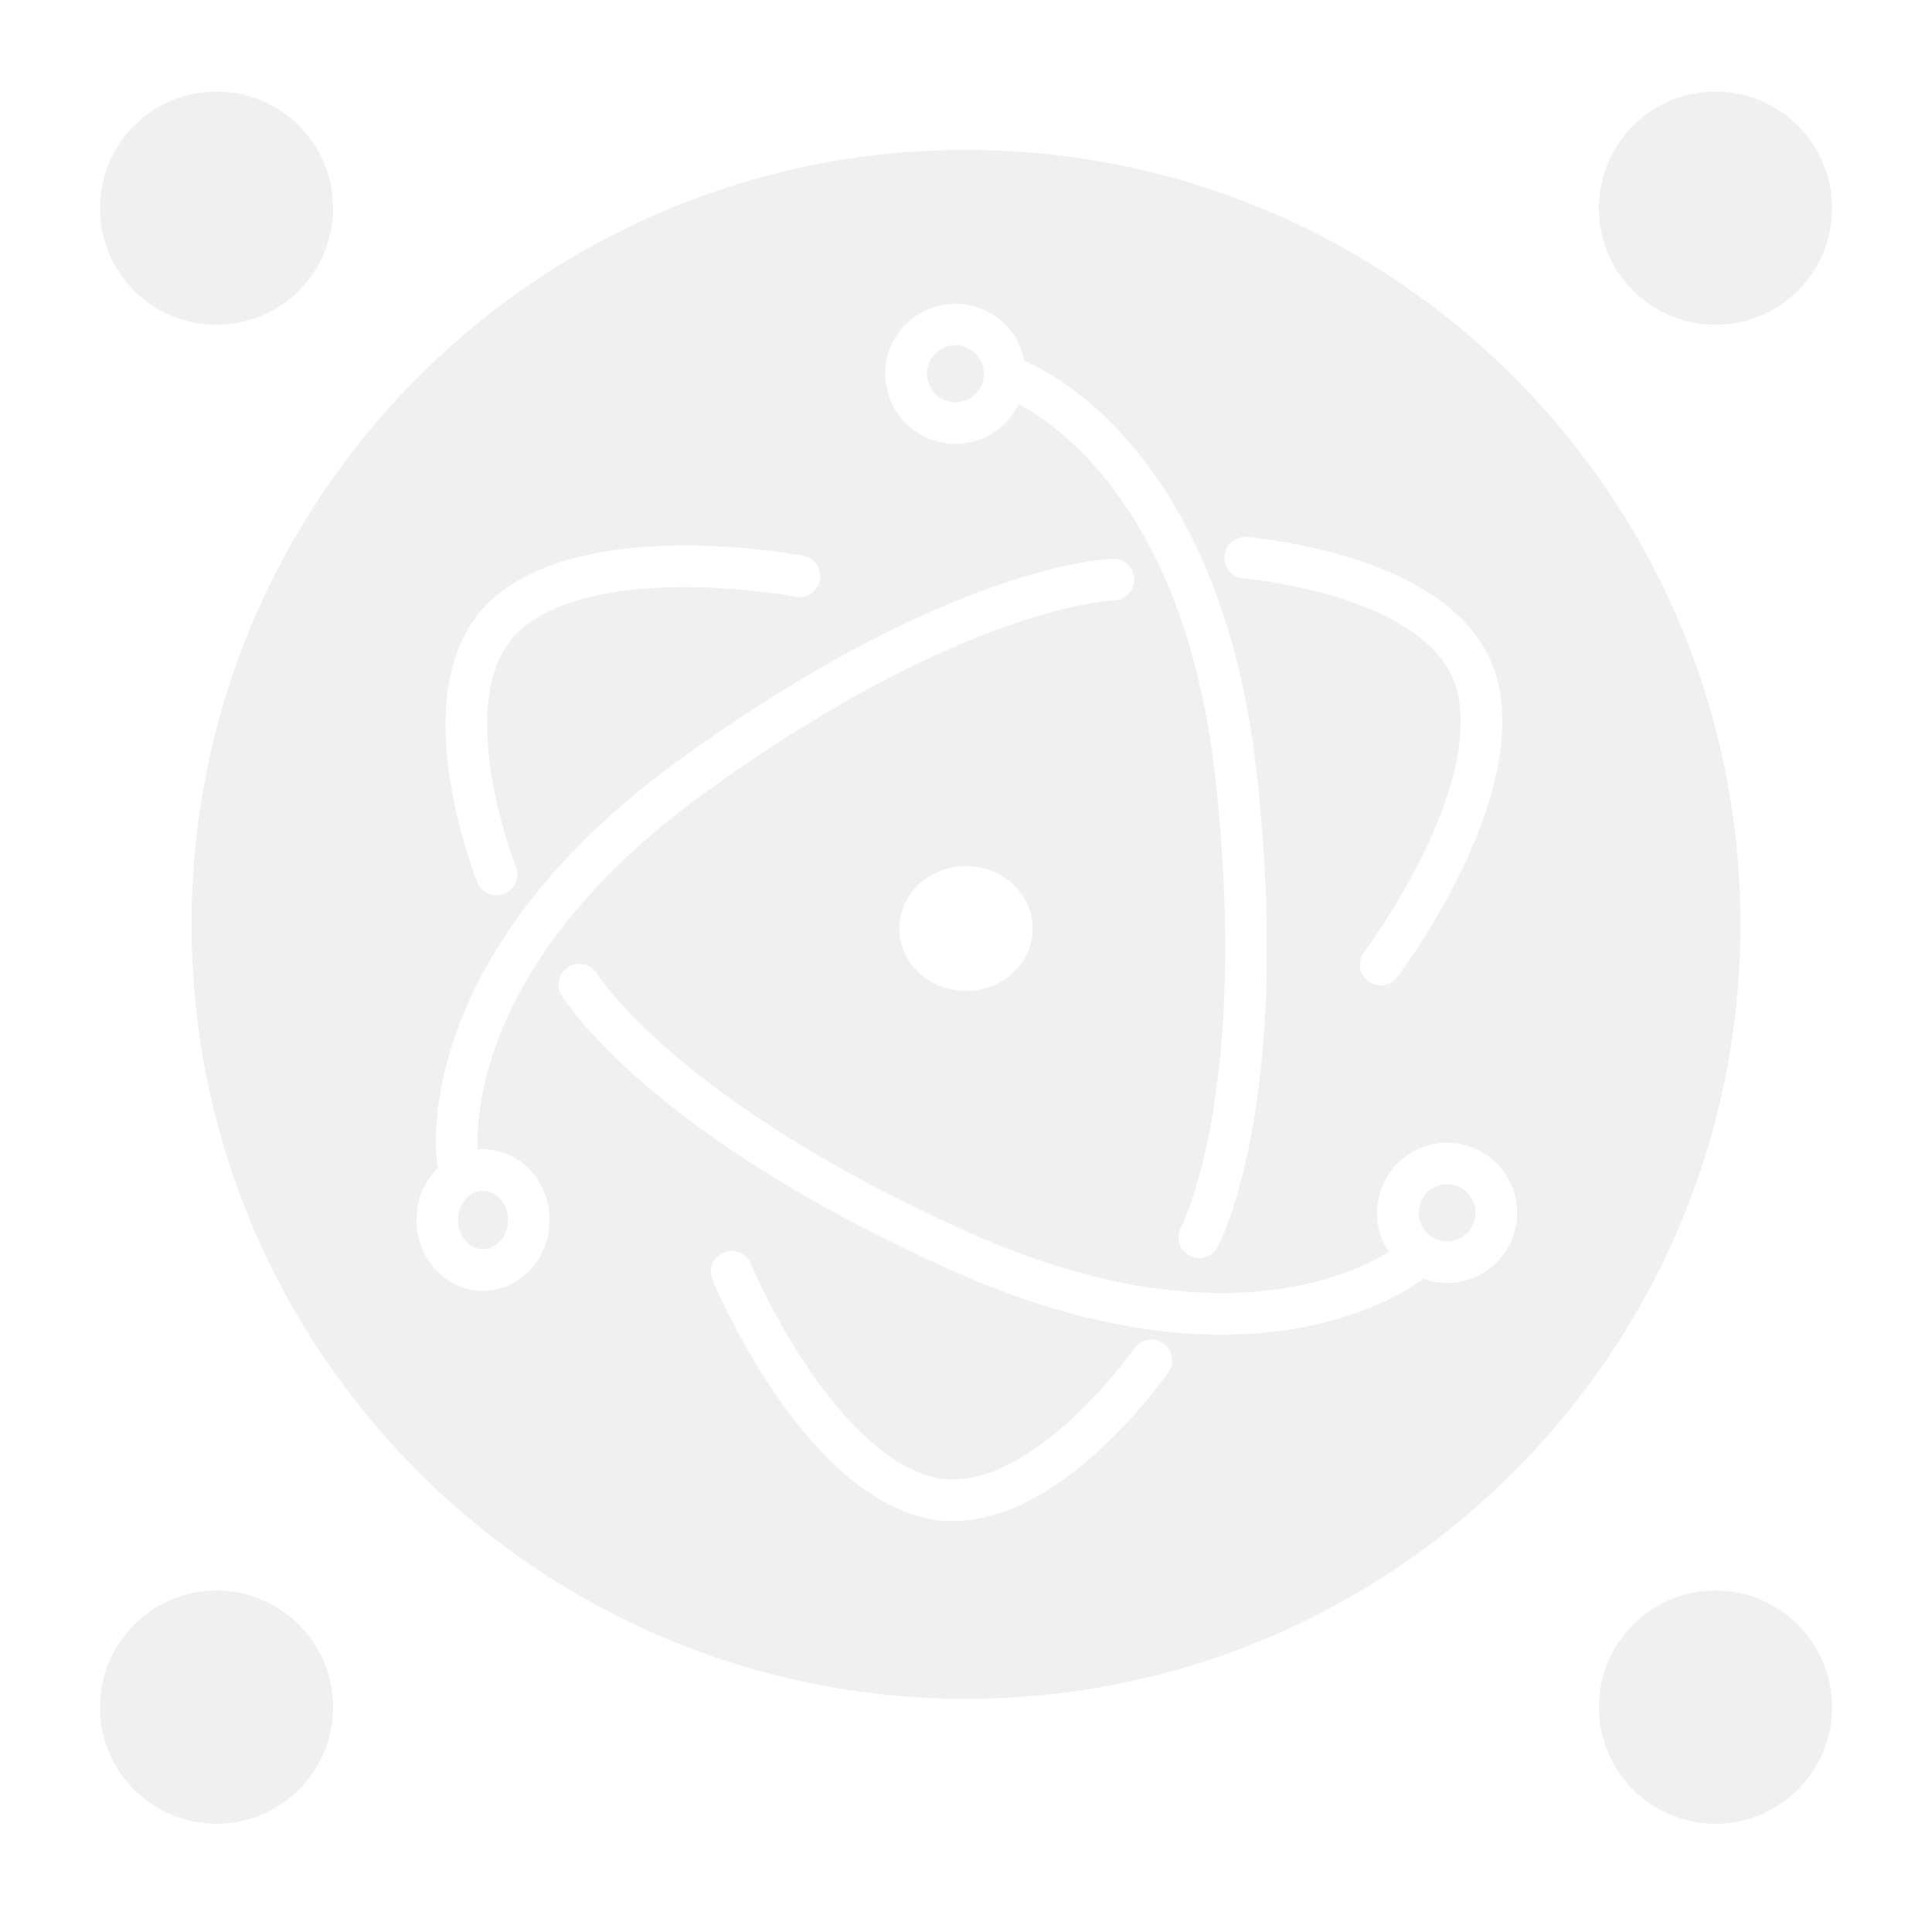
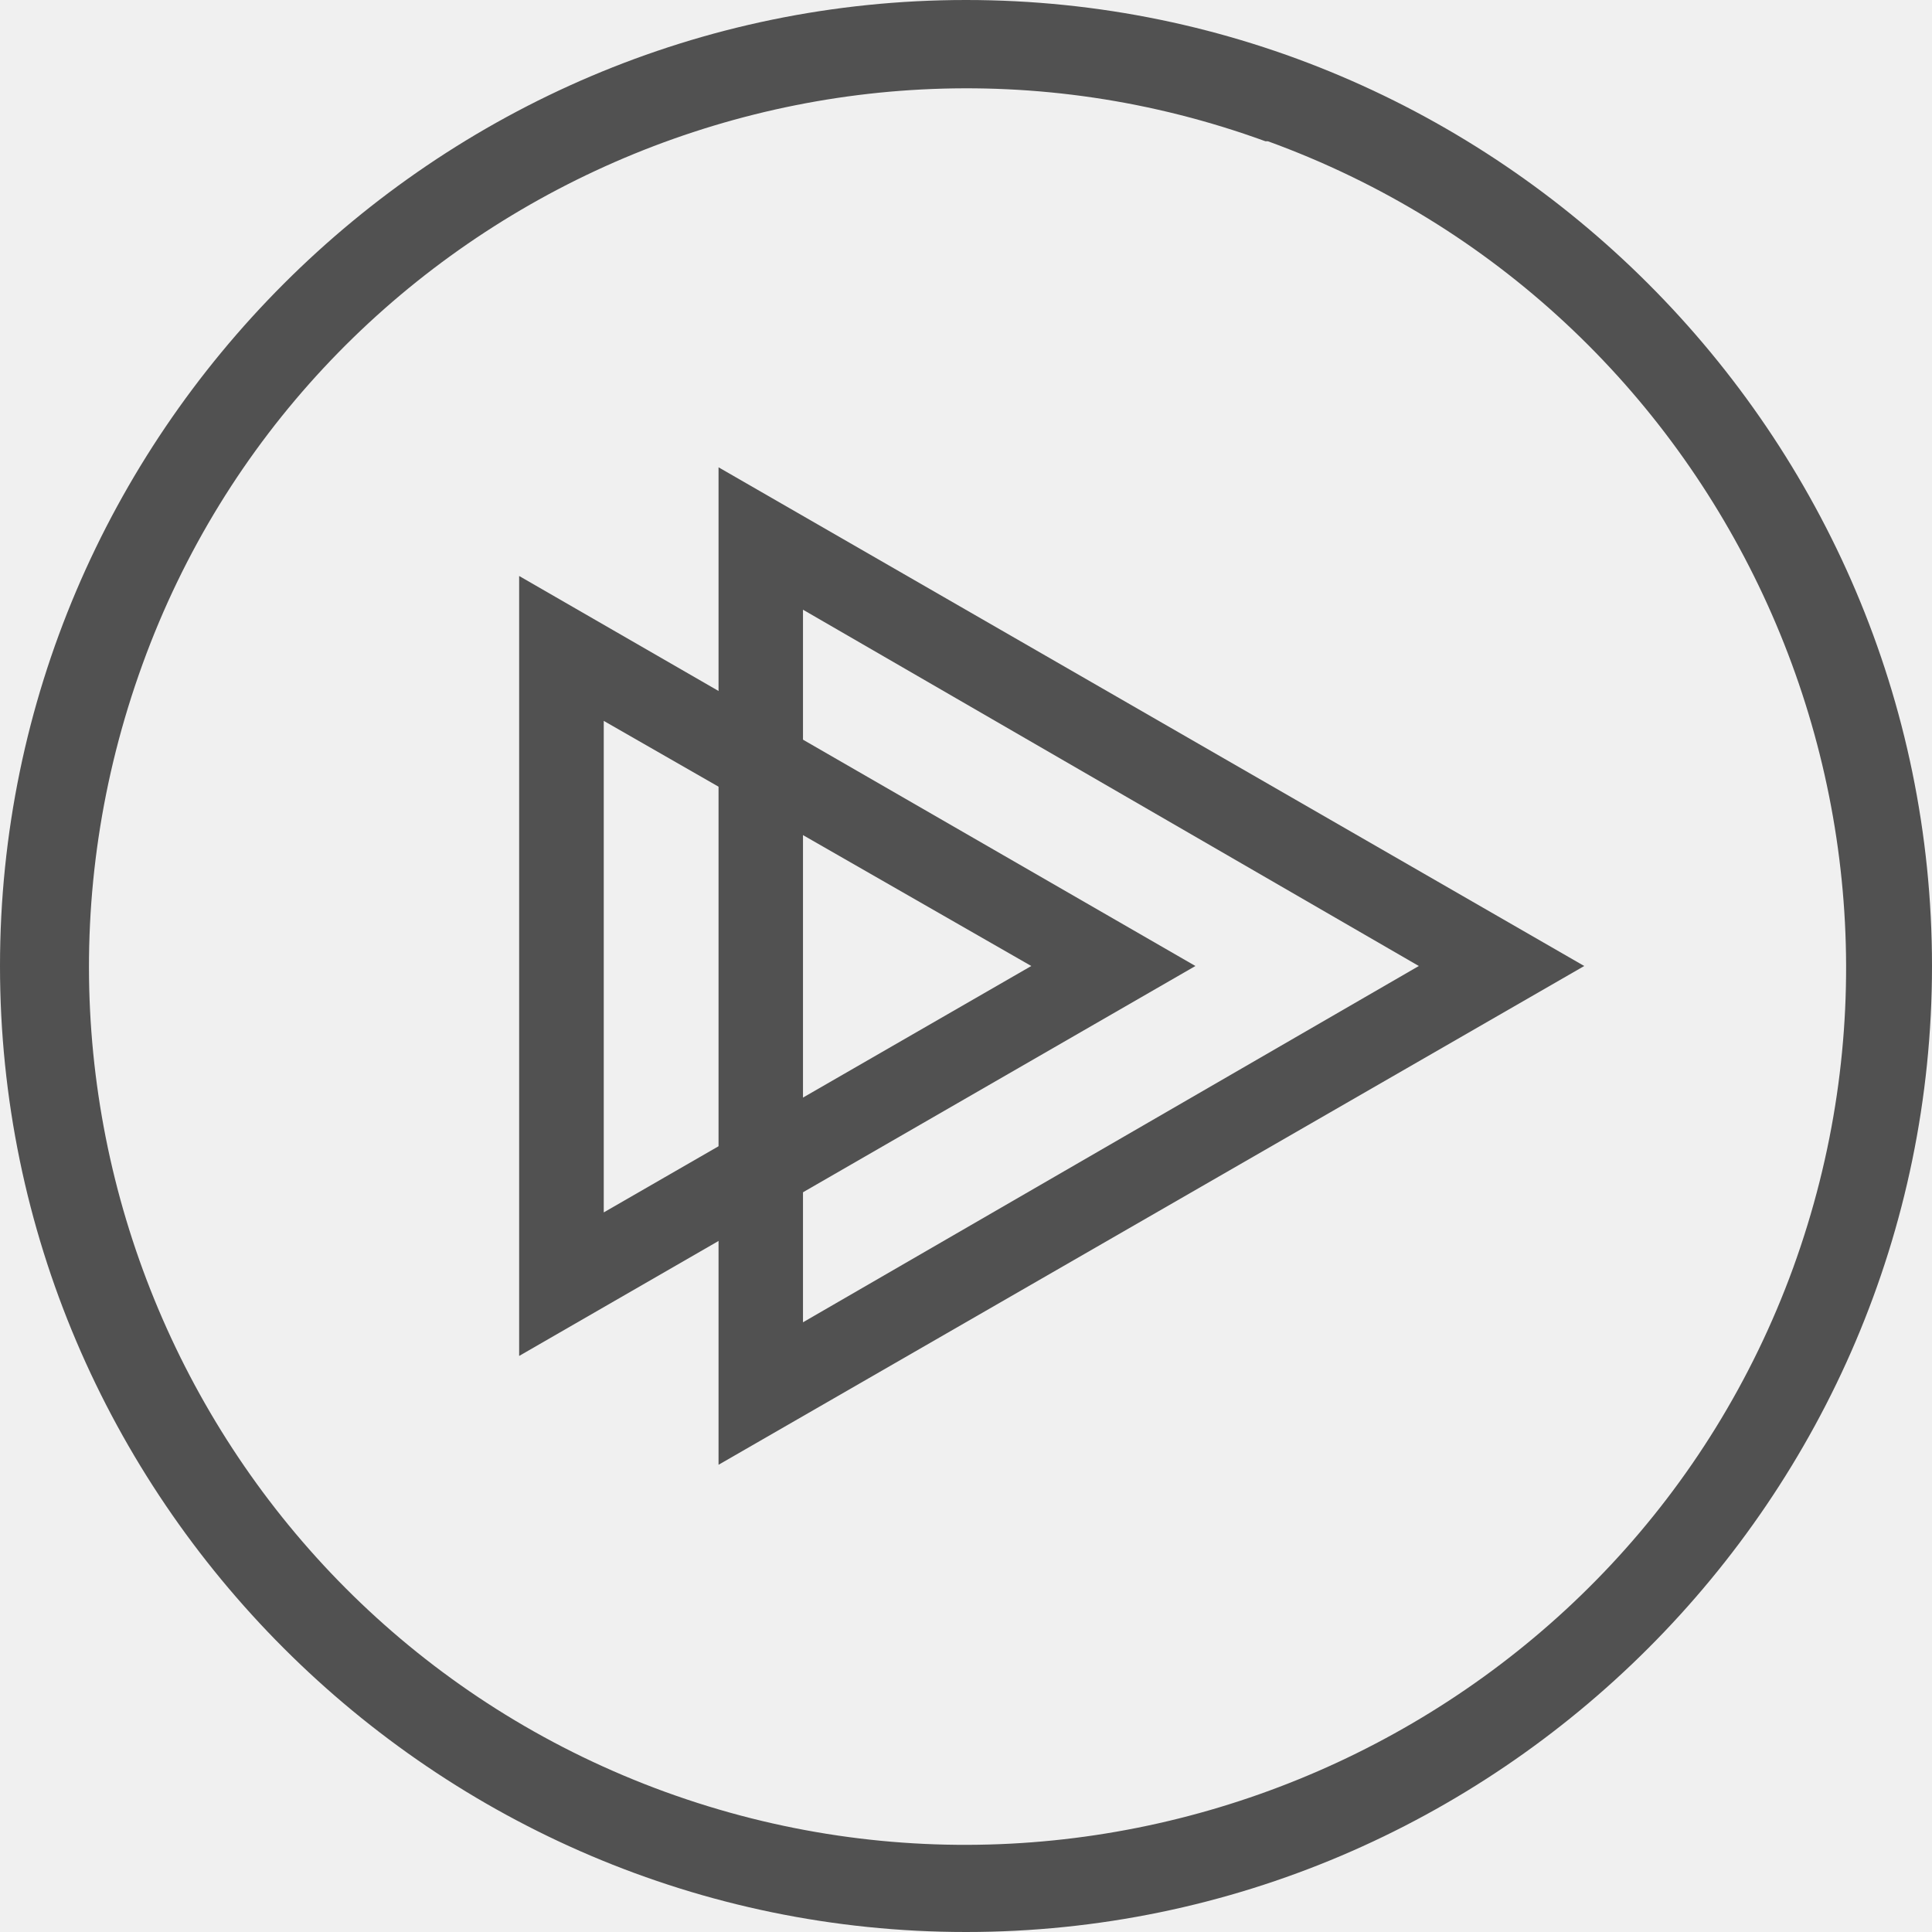
- <svg xmlns="http://www.w3.org/2000/svg" width="232" height="232" viewBox="0 0 232 232" fill="none">
-   <g filter="url(#filter0_b)">
-     <path d="M231.5 1V0.5H231H1H0.5V1V231V231.5H1H231H231.5V231V1ZM40.5 25C40.5 33.008 34.008 39.5 26 39.5C17.992 39.5 11.5 33.008 11.5 25C11.5 16.992 17.992 10.5 26 10.5C34.008 10.5 40.5 16.992 40.5 25ZM220.5 25C220.5 33.008 214.008 39.5 206 39.5C197.992 39.5 191.5 33.008 191.5 25C191.5 16.992 197.992 10.5 206 10.5C214.008 10.5 220.5 16.992 220.5 25ZM40.5 205C40.5 213.008 34.008 219.5 26 219.5C17.992 219.5 11.5 213.008 11.5 205C11.5 196.992 17.992 190.5 26 190.5C34.008 190.5 40.5 196.992 40.5 205ZM220.5 205C220.5 213.008 214.008 219.5 206 219.5C197.992 219.5 191.5 213.008 191.5 205C191.5 196.992 197.992 190.5 206 190.5C214.008 190.5 220.5 196.992 220.5 205ZM209.5 111C209.5 162.639 167.639 204.5 116 204.5C64.361 204.5 22.5 162.639 22.5 111C22.5 59.361 64.361 17.5 116 17.5C167.639 17.5 209.5 59.361 209.5 111Z" fill="white" stroke="white" />
-     <path d="M63.5 146.5C63.5 149.959 60.897 152.5 58 152.5C55.103 152.5 52.5 149.959 52.5 146.5C52.5 143.041 55.103 140.5 58 140.5C60.897 140.5 63.5 143.041 63.5 146.5Z" stroke="white" stroke-width="5" />
-     <path d="M54.986 139.466C54.986 139.466 51.197 116.315 83.187 93.165C115.178 70.014 133.698 69.593 133.698 69.593" stroke="white" stroke-width="5" stroke-linecap="round" />
-     <path d="M178.902 142.686C177.27 139.853 173.652 138.88 170.819 140.512C167.987 142.144 167.014 145.762 168.646 148.595C170.277 151.427 173.896 152.4 176.728 150.768C179.561 149.137 180.534 145.518 178.902 142.686Z" stroke="white" stroke-width="5" />
-     <path d="M169.409 151.555C169.409 151.555 151.24 166.394 115.211 150.232C79.182 134.07 69.572 118.232 69.572 118.232" stroke="white" stroke-width="5" stroke-linecap="round" />
-     <path d="M109.577 41.971C107.966 44.814 108.964 48.426 111.808 50.038C114.651 51.65 118.263 50.651 119.875 47.807C121.487 44.964 120.488 41.352 117.645 39.74C114.801 38.129 111.189 39.127 109.577 41.971Z" stroke="white" stroke-width="5" />
-     <path d="M122.038 45.647C122.038 45.647 144.047 53.767 148.412 93.013C152.778 132.259 144.012 148.579 144.012 148.579" stroke="white" stroke-width="5" stroke-linecap="round" />
-     <path d="M59.633 105C59.633 105 50.437 82.104 61.305 73.362C72.174 64.619 96 69.199 96 69.199" stroke="white" stroke-width="5" stroke-linecap="round" />
-     <path d="M149.532 66.978C149.532 66.978 174.391 68.913 177.477 82.638C180.564 96.363 165.799 115.833 165.799 115.833" stroke="white" stroke-width="5" stroke-linecap="round" />
-     <path d="M138.248 163.363C138.248 163.363 124.023 183.841 110.618 179.573C97.213 175.305 87.866 152.728 87.866 152.728" stroke="white" stroke-width="5" stroke-linecap="round" />
-     <path d="M116 119C120.418 119 124 115.642 124 111.5C124 107.358 120.418 104 116 104C111.582 104 108 107.358 108 111.5C108 115.642 111.582 119 116 119Z" fill="white" />
-   </g>
+ <svg xmlns="http://www.w3.org/2000/svg" t="1612531768262" class="icon" viewBox="0 0 1024 1024" version="1.1" p-id="1678" width="128" height="128">
  <defs>
-     <filter id="filter0_b" x="-4" y="-4" width="240" height="240" filterUnits="userSpaceOnUse" color-interpolation-filters="sRGB">
-       <feFlood flood-opacity="0" result="BackgroundImageFix" />
-       <feGaussianBlur in="BackgroundImage" stdDeviation="2" />
-       <feComposite in2="SourceAlpha" operator="in" result="effect1_backgroundBlur" />
-       <feBlend mode="normal" in="SourceGraphic" in2="effect1_backgroundBlur" result="shape" />
-     </filter>
+     <style type="text/css" />
  </defs>
+   <path d="M670.72 74.88C430.08-12.843 162.603 112 75.563 352c-88.363 243.157 36.437 510.123 277.077 597.76 241.28 87.68 510.123-37.12 597.76-277.76 87.765-241.92-37.12-509.397-278.357-597.12h-1.323zM512 1024C230.4 1024 0 793.6 0 512S230.4 0 512 0s512 230.4 512 512-230.4 512-512 512" fill="#515151" p-id="1679" />
+   <path d="M380.843 247.68v528.683L839.68 512 380.843 247.68z m44.757 75.477L752 512l-326.4 188.843V323.157" fill="#515151" p-id="1680" />
+   <path d="M275.157 305.28v413.397L633.6 512 275.157 305.28z m44.843 76.8L546.603 512 320 642.603V381.397" fill="#515151" p-id="1681" />
</svg>
